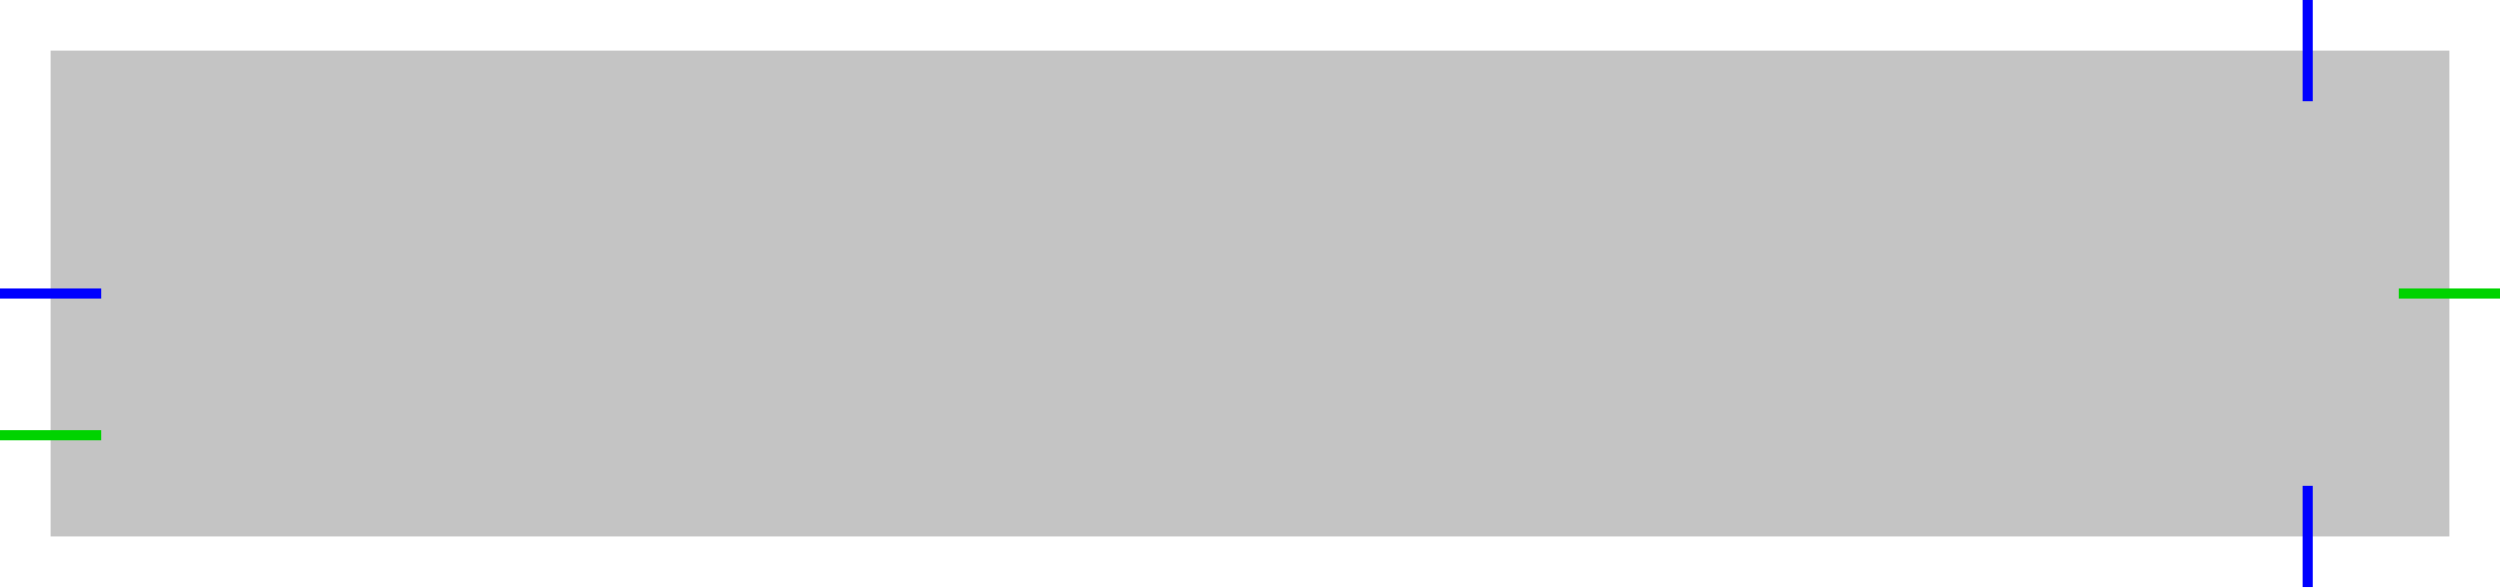
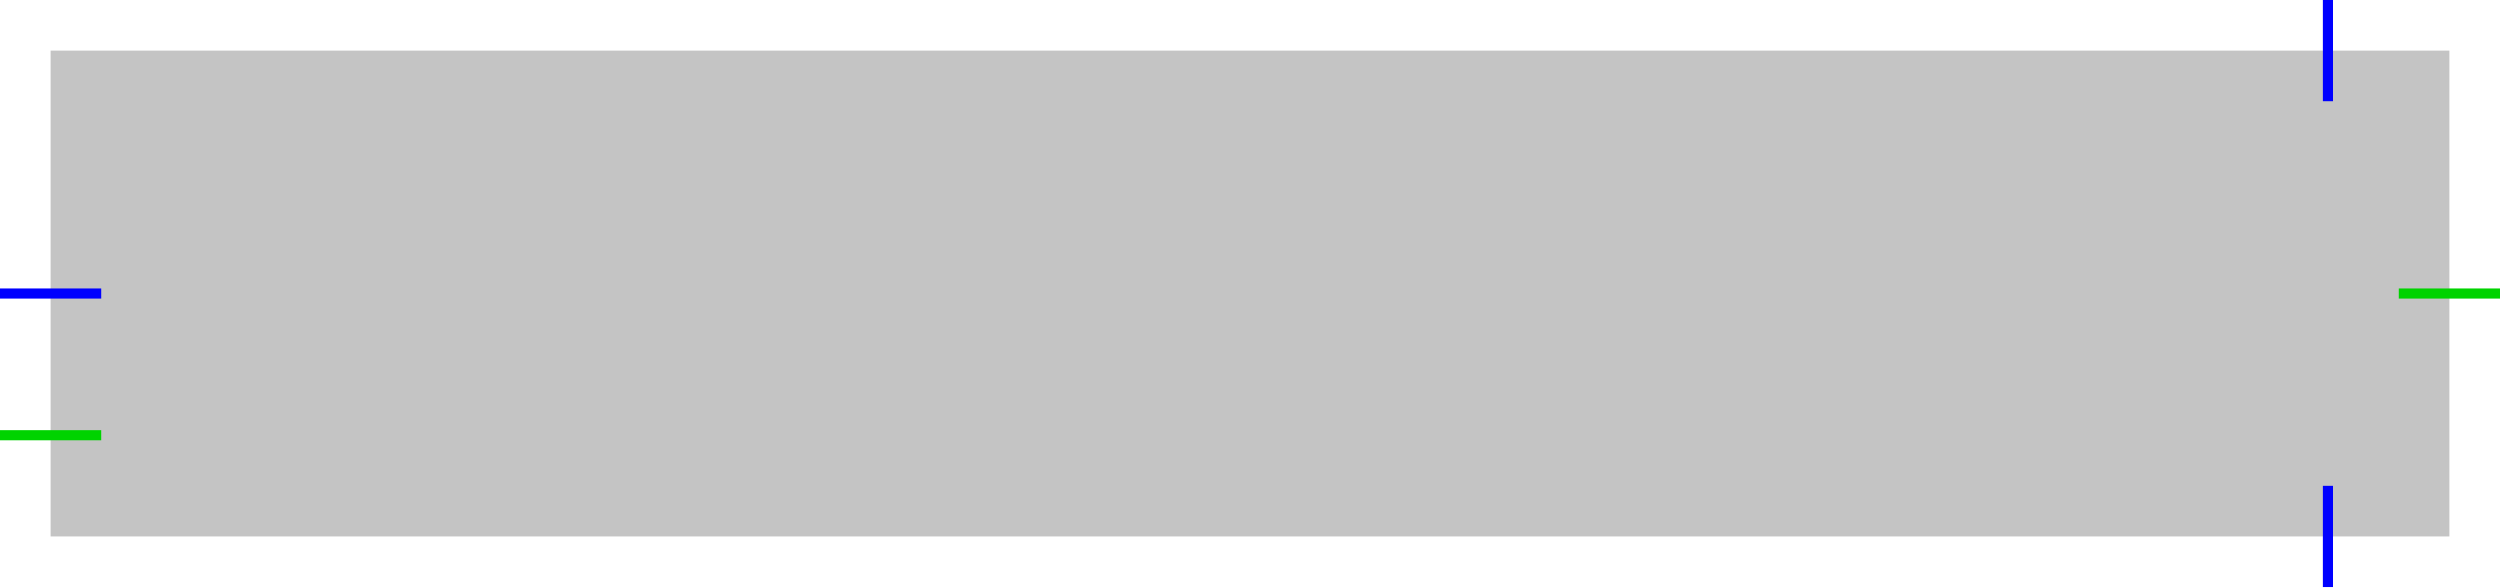
<svg xmlns="http://www.w3.org/2000/svg" width="247" height="58" viewBox="0 0 247 58" fill="none">
  <g id="Chords">
    <path id="shape" d="M5 5H242V53H5V5Z" fill="#C4C4C4" />
    <path id="props" d="M237 29L247 29" stroke="#00D300" />
    <path id="props_2" d="M0 43L10 43" stroke="#00D300" />
-     <path id="out" d="M228 48V58" stroke="#0000FF" />
-     <path id="in" d="M228 10V0" stroke="#0000FF" />
+     <path id="out" d="M230 48V58" stroke="#0000FF" />
+     <path id="in" d="M230 10V0" stroke="#0000FF" />
    <path id="in_2" d="M10 29L0 29" stroke="#0000FF" />
  </g>
</svg>
